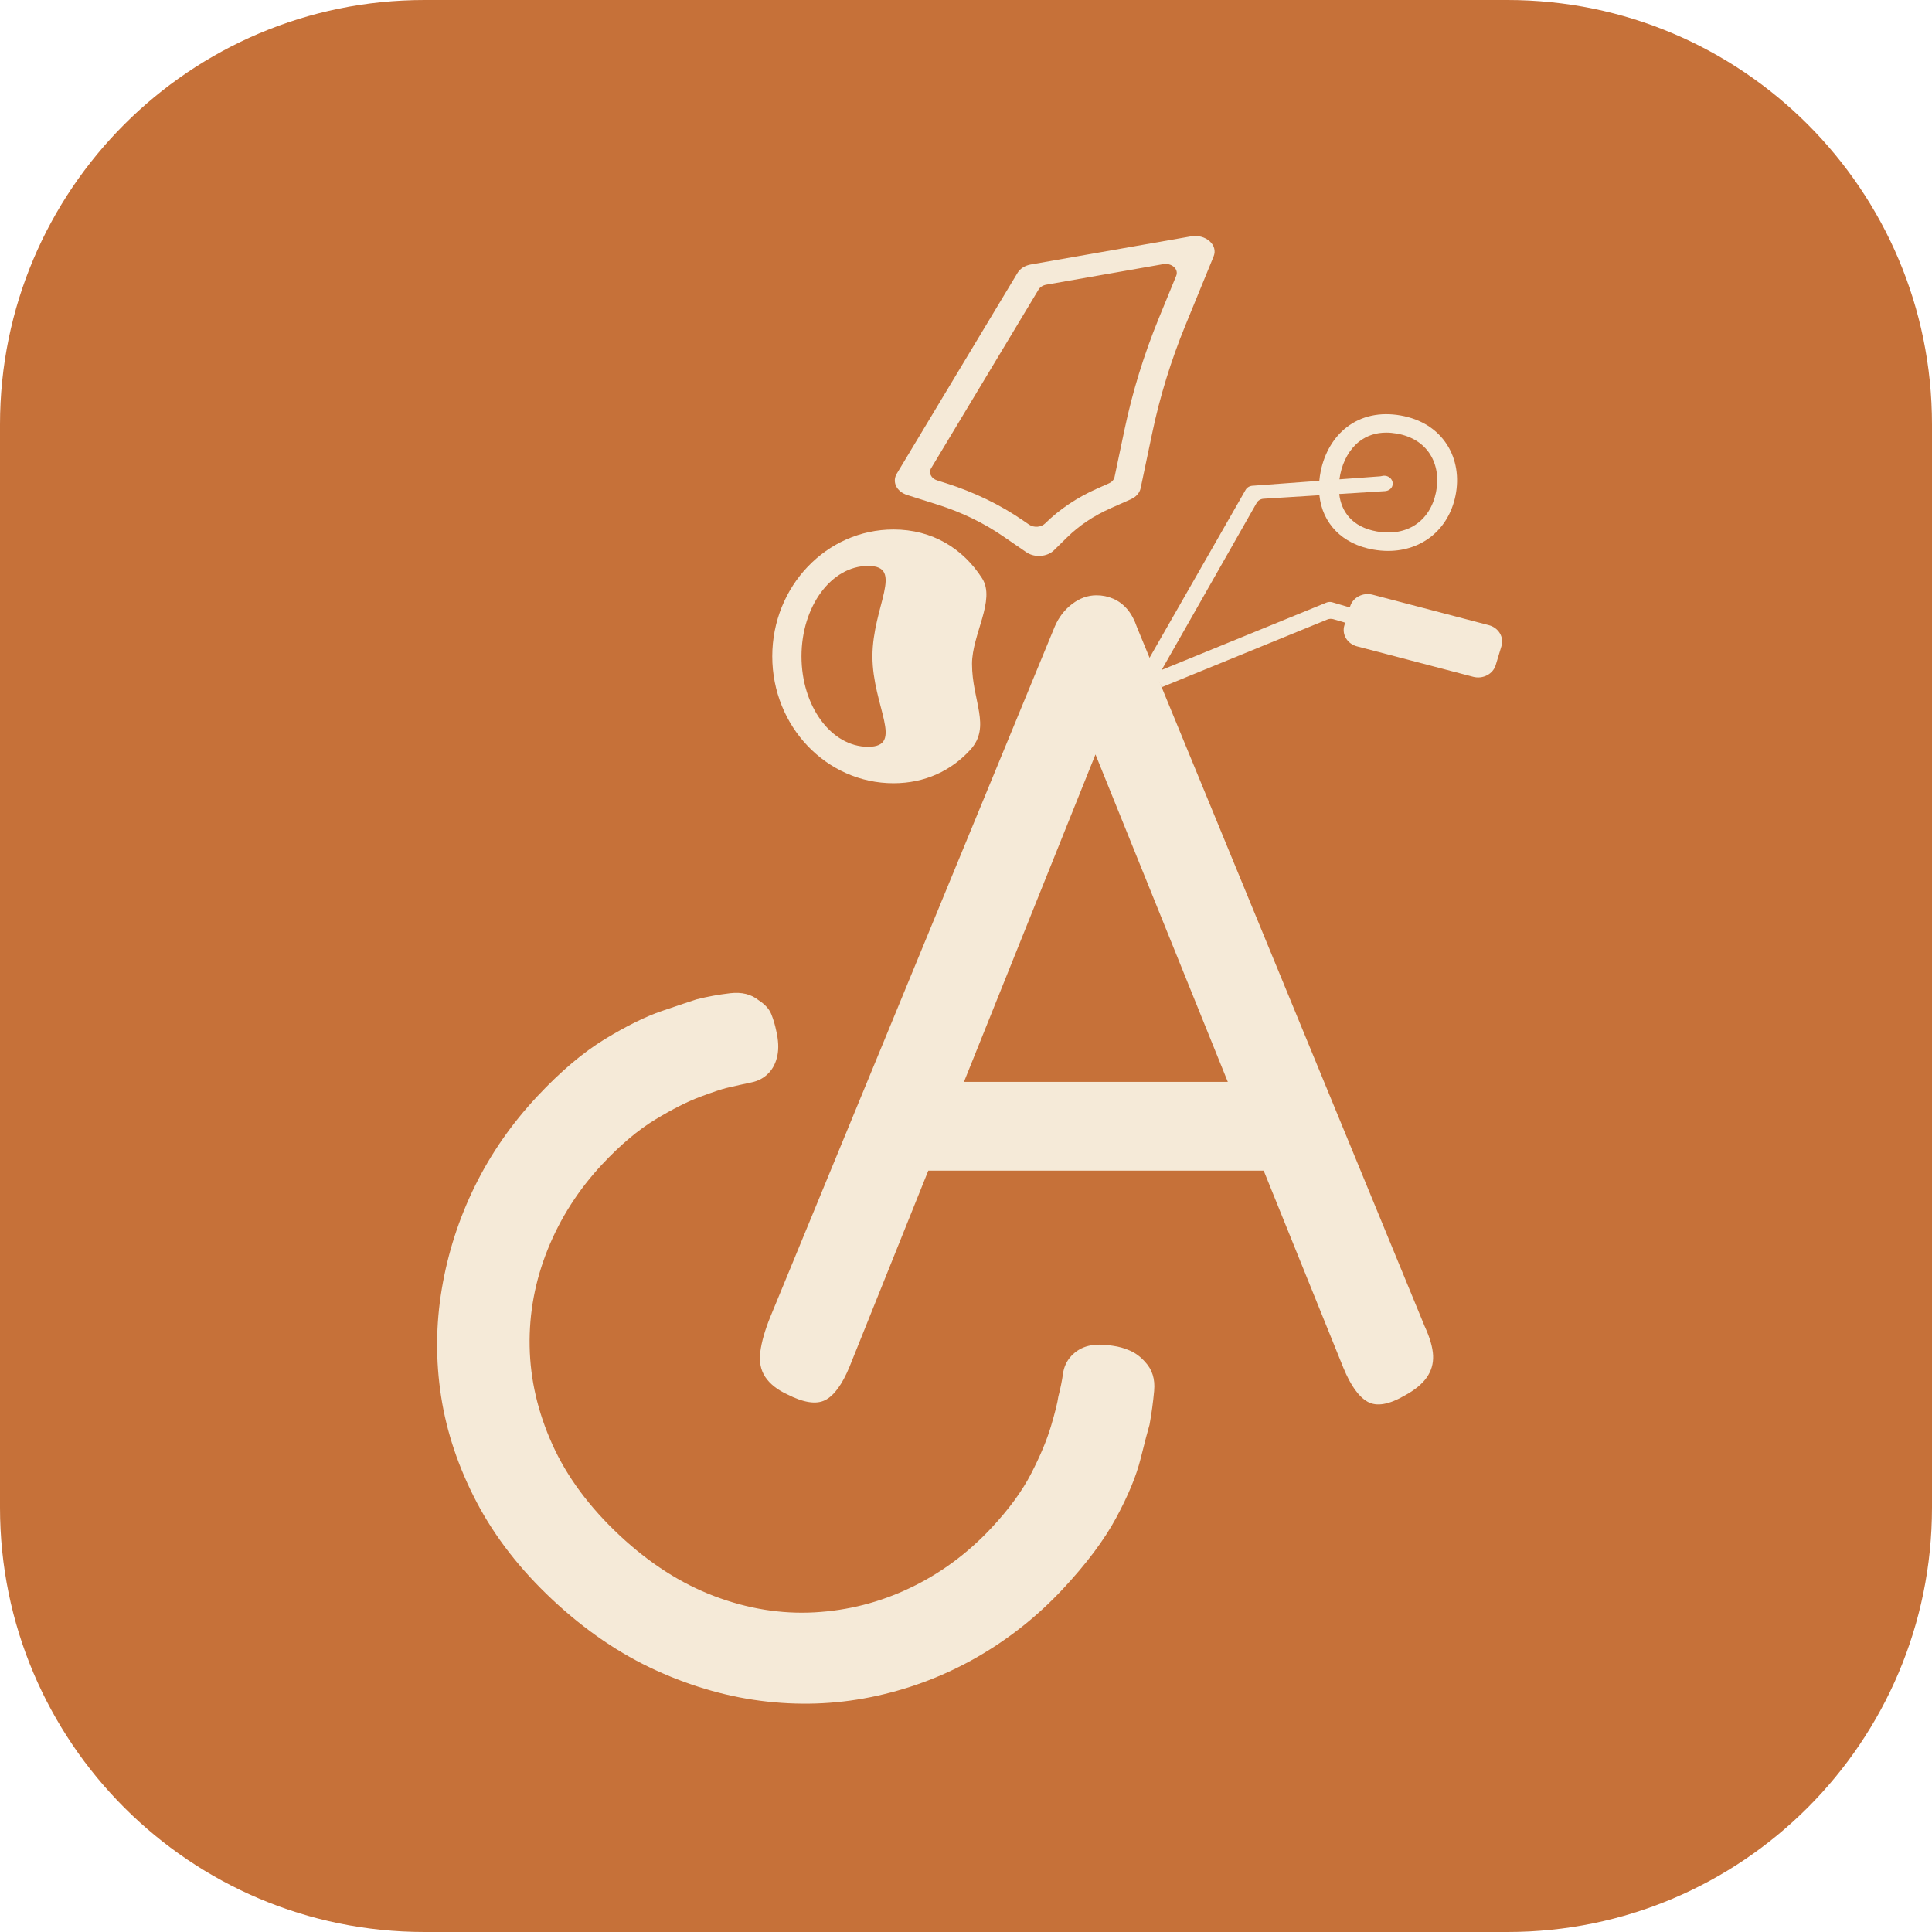
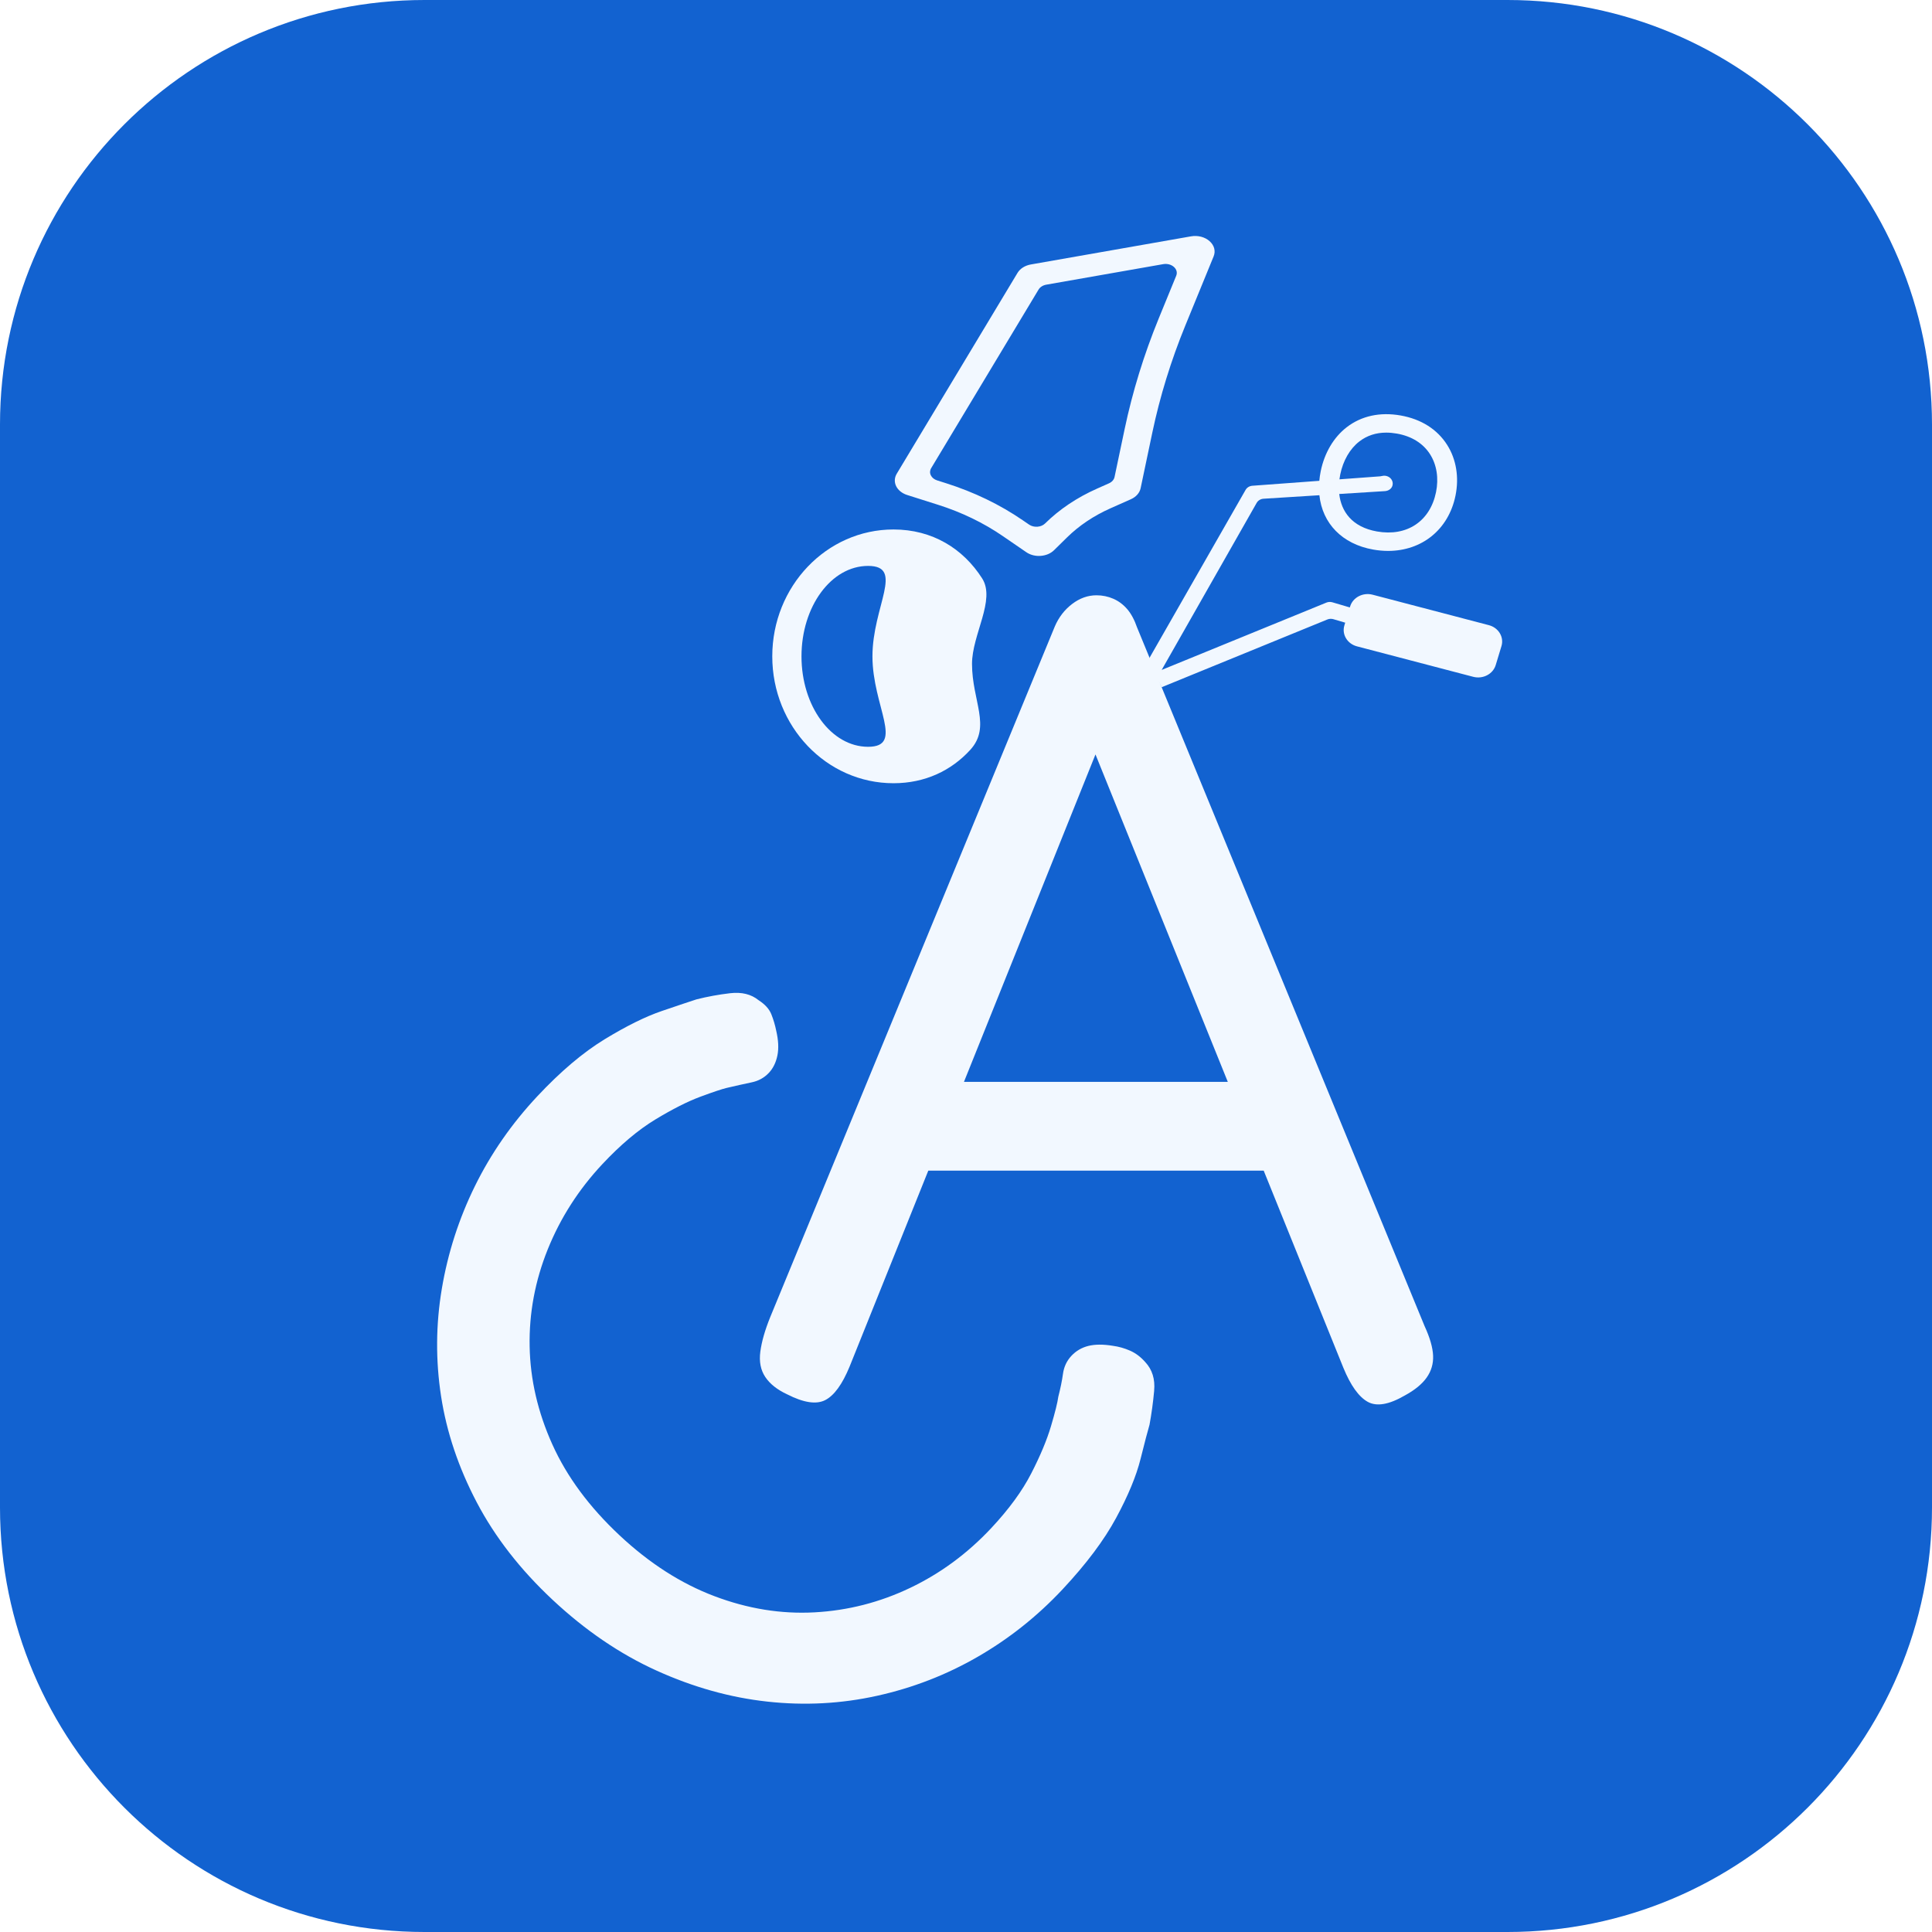
<svg xmlns="http://www.w3.org/2000/svg" viewBox="0 0 1024 1024">
-   <rect x="0" y="0" width="1024" height="1024" rx="225" fill="#c67139" />
-   <g transform="translate(175.87 -54.6) scale(0.873)" fill="#f5ead8">
+   <rect x="0" y="0" width="1024" height="1024" rx="225" fill="#1262d0" />
+   <g transform="translate(175.87 -54.6) scale(0.873)" fill="#f2f8ff">
    <path transform="translate(22 0) translate(330 950) scale(0.885 0.885) translate(-330 -950)" d="M496.41,901.24c-.73,7.95-1.79,15.75-3.19,23.38-1.19,4.01-3.24,11.83-6.16,23.48-2.91,11.66-8.49,25.13-16.74,40.42-8.25,15.29-20.5,31.63-36.76,49.01-17.22,18.4-36.6,33.81-58.15,46.25-21.54,12.44-44.61,21.38-69.19,26.81-24.58,5.44-49.63,6.77-75.15,3.97-25.51-2.78-50.84-9.86-75.98-21.25-25.14-11.38-48.95-27.6-71.44-48.64-22.14-20.72-39.47-43.01-51.99-66.87-12.51-23.84-20.66-48.1-24.45-72.74-3.79-24.64-3.61-49.23.53-73.81,4.14-24.56,11.7-48.01,22.68-70.33,10.98-22.32,25.24-42.85,42.78-61.59,15.94-17.03,31.37-30.09,46.25-39.17,14.89-9.07,27.96-15.54,39.22-19.38,11.26-3.84,19.18-6.49,23.76-7.97,7.53-1.9,15.24-3.31,23.13-4.23,7.89-.91,14.39.68,19.47,4.8,4.39,2.83,7.3,6.03,8.74,9.62,1.43,3.59,2.56,7.35,3.35,11.28,1.53,6.56,1.81,12.24.81,17.06-.99,4.82-2.93,8.76-5.8,11.83-3.19,3.41-7.17,5.61-11.92,6.58-4.76.99-10.4,2.25-16.96,3.78-3.27.77-9.32,2.78-18.12,6.05s-19.11,8.48-30.93,15.63c-11.81,7.16-23.94,17.38-36.38,30.67-16.26,17.38-28.74,36.86-37.44,58.44-8.69,21.58-12.83,43.77-12.41,66.53.42,22.78,5.62,45.21,15.6,67.33,9.97,22.13,25.36,42.91,46.14,62.36,20.44,19.13,42.11,33.03,65.02,41.68,22.9,8.66,45.81,12.36,68.71,11.1,22.9-1.25,44.76-6.85,65.56-16.78,20.8-9.93,39.33-23.59,55.6-40.97,12.12-12.95,21.28-25.46,27.48-37.56,6.2-12.08,10.72-22.88,13.54-32.39,2.82-9.5,4.5-16.24,5.03-20.23,1.46-5.66,2.53-10.89,3.2-15.71.66-4.8,2.59-8.92,5.78-12.32,3.18-3.4,7.08-5.68,11.66-6.82,4.58-1.13,10.19-1.16,16.84-.06,3.98.53,7.9,1.64,11.75,3.33,3.85,1.69,7.32,4.31,10.41,7.83,4.79,5.13,6.83,11.66,6.1,19.61Z" />
    <path transform="translate(464.0 0) scale(0.86 1) translate(-464.0 0)" d="M695.98,867.78L510.28,479.72L500.61,459.51L492.98,443.56C491.11,438.9,488.78,435.16,485.98,432.36C483.18,429.56,479.91,427.46,476.18,426.06C472.44,424.66,468.48,423.96,464.28,423.96C458.21,423.96,452.49,425.71,447.13,429.21C441.76,432.71,437.68,437.26,434.88,442.86L233.98,862.16C230.24,870.1,227.91,877.1,226.98,883.16C226.04,889.23,227.21,894.36,230.48,898.56C233.74,902.76,238.88,906.26,245.88,909.06C257.54,914.19,266.53,915.36,272.83,912.56C279.13,909.76,284.84,903,289.98,892.26L345.56,773.26L582.33,773.26L638.58,892.96C643.71,903.7,649.43,910.57,655.73,913.61C662.03,916.64,670.78,915.36,681.98,909.76C688.98,906.49,694.11,902.88,697.38,898.91C700.64,894.95,702.16,890.51,701.93,885.61C701.69,880.71,699.71,874.76,695.98,867.76L695.98,867.78ZM370.73,719.38L463.58,520.58L557,719.38L370.73,719.38L370.73,719.38Z" />
    <g transform="translate(0 480) scale(1 0.8) translate(0 -480)">
      <path transform="translate(464.0 0) scale(0.86 1) translate(-464.0 0)" d="M510.28,479.72L627.28,428.31C628.61,427.72,630.12,427.64,631.51,428.08L639.88,430.73L639.29,432.81C637.36,439.66,641.35,446.77,648.19,448.7L730.24,471.81C737.09,473.74,744.2,469.75,746.13,462.91L750.19,448.51C752.12,441.66,748.13,434.55,741.29,432.62L659.24,409.51C652.39,407.58,645.28,411.57,643.35,418.41L643.14,419.17L630.82,415.27C629.43,414.83,627.93,414.91,626.59,415.5L510.31,466.59L577.37,339.83C578.33,338.01,580.17,336.81,582.23,336.67L621.65,334.01C623.73,355.33,637.65,371.08,659.68,375.26C663.26,375.94,666.76,376.27,670.16,376.27C693.95,376.27,712.84,360.14,717.74,334.29C720.37,320.41,718.29,306.76,711.88,295.87C704.88,283.97,693.5,276.23,678.98,273.48C664.47,270.73,651.34,273.8,640.98,282.37C631.76,290,625.22,301.89,622.58,315.84C622.11,318.3,621.8,320.7,621.6,323.07L574.34,326.82C572.31,326.98,570.51,328.16,569.55,329.96L500.61,459.51ZM636.33,318.46C638.37,307.71,643.19,298.73,649.9,293.17C655.26,288.73,661.61,286.5,668.86,286.5C671.27,286.5,673.77,286.75,676.37,287.24C686.81,289.22,694.92,294.66,699.82,302.98C704.51,310.95,705.99,321.14,703.99,331.69C699.79,353.82,683.42,365.52,662.29,361.51C644.54,358.14,637.08,346.2,635.66,333.07L667.96,330.89C670.28,330.73,672.4,329.27,673.13,327.06C673.55,325.78,673.54,324.35,673.01,323C671.87,320.11,668.74,318.6,665.81,319.42C665.42,319.53,665.02,319.63,664.62,319.66L635.8,321.95C635.95,320.78,636.13,319.61,636.35,318.46L636.33,318.46Z" />
      <path transform="translate(4.08821 0)" d="M425.21,380.08c.36,0,.72-.02,1.09-.05,3.2-.29,6.08-1.82,8.11-4.32l7.77-9.56c7.38-9.08,16.31-16.57,26.54-22.25l12.32-6.84c3.16-1.76,5.32-4.81,5.92-8.37l7.09-42.15c4.62-27.48,11.37-54.83,20.04-81.3l17.18-52.46c1.34-4.08.42-8.42-2.47-11.61-2.88-3.19-7.11-4.54-11.3-3.62l-97.17,21.33c-3.57.78-6.53,3.12-8.12,6.42l-73.32,152.4c-1.42,2.95-1.55,6.38-.36,9.43,1.19,3.04,3.62,5.48,6.66,6.69l18.8,7.45c14.3,5.67,27.48,13.62,39.17,23.64l14.38,12.33c2.17,1.86,4.85,2.85,7.67,2.85ZM368.8,324.89l-5.37-2.13c-1.78-.71-3.14-2.08-3.84-3.86s-.62-3.71.21-5.44l65.2-135.53c.92-1.9,2.62-3.25,4.68-3.71l70.95-15.57c2.42-.53,4.86.25,6.52,2.09,1.66,1.84,2.19,4.34,1.42,6.7l-10.65,32.5c-8.93,27.28-15.88,55.46-20.65,83.77l-6.14,36.45c-.34,2.06-1.59,3.82-3.41,4.83l-7.27,4.04c-12.13,6.74-22.73,15.62-31.48,26.39-1.17,1.44-2.83,2.33-4.68,2.49-1.85.17-3.64-.41-5.05-1.61l-3.85-3.3c-13.9-11.92-29.58-21.38-46.6-28.12Z" />
    </g>
    <path transform="translate(21.42084 0)" d="M373.42,413.72c-11.53-18.09-30.22-29.72-53.83-29.72-40.65,0-73.6,34.49-73.6,77.03s32.95,77.03,73.6,77.03c19.2,0,35.15-7.69,46.64-20.3,12.83-14.08,1.03-29.71,1.03-52.15,0-17.83,14.48-38.83,6.16-51.89ZM304.17,515.94c-22.33,0-40.44-24.58-40.44-54.91s18.1-54.91,40.44-54.91,2.64,24.58,2.64,54.91,19.7,54.91-2.64,54.91Z" />
  </g>
</svg>
